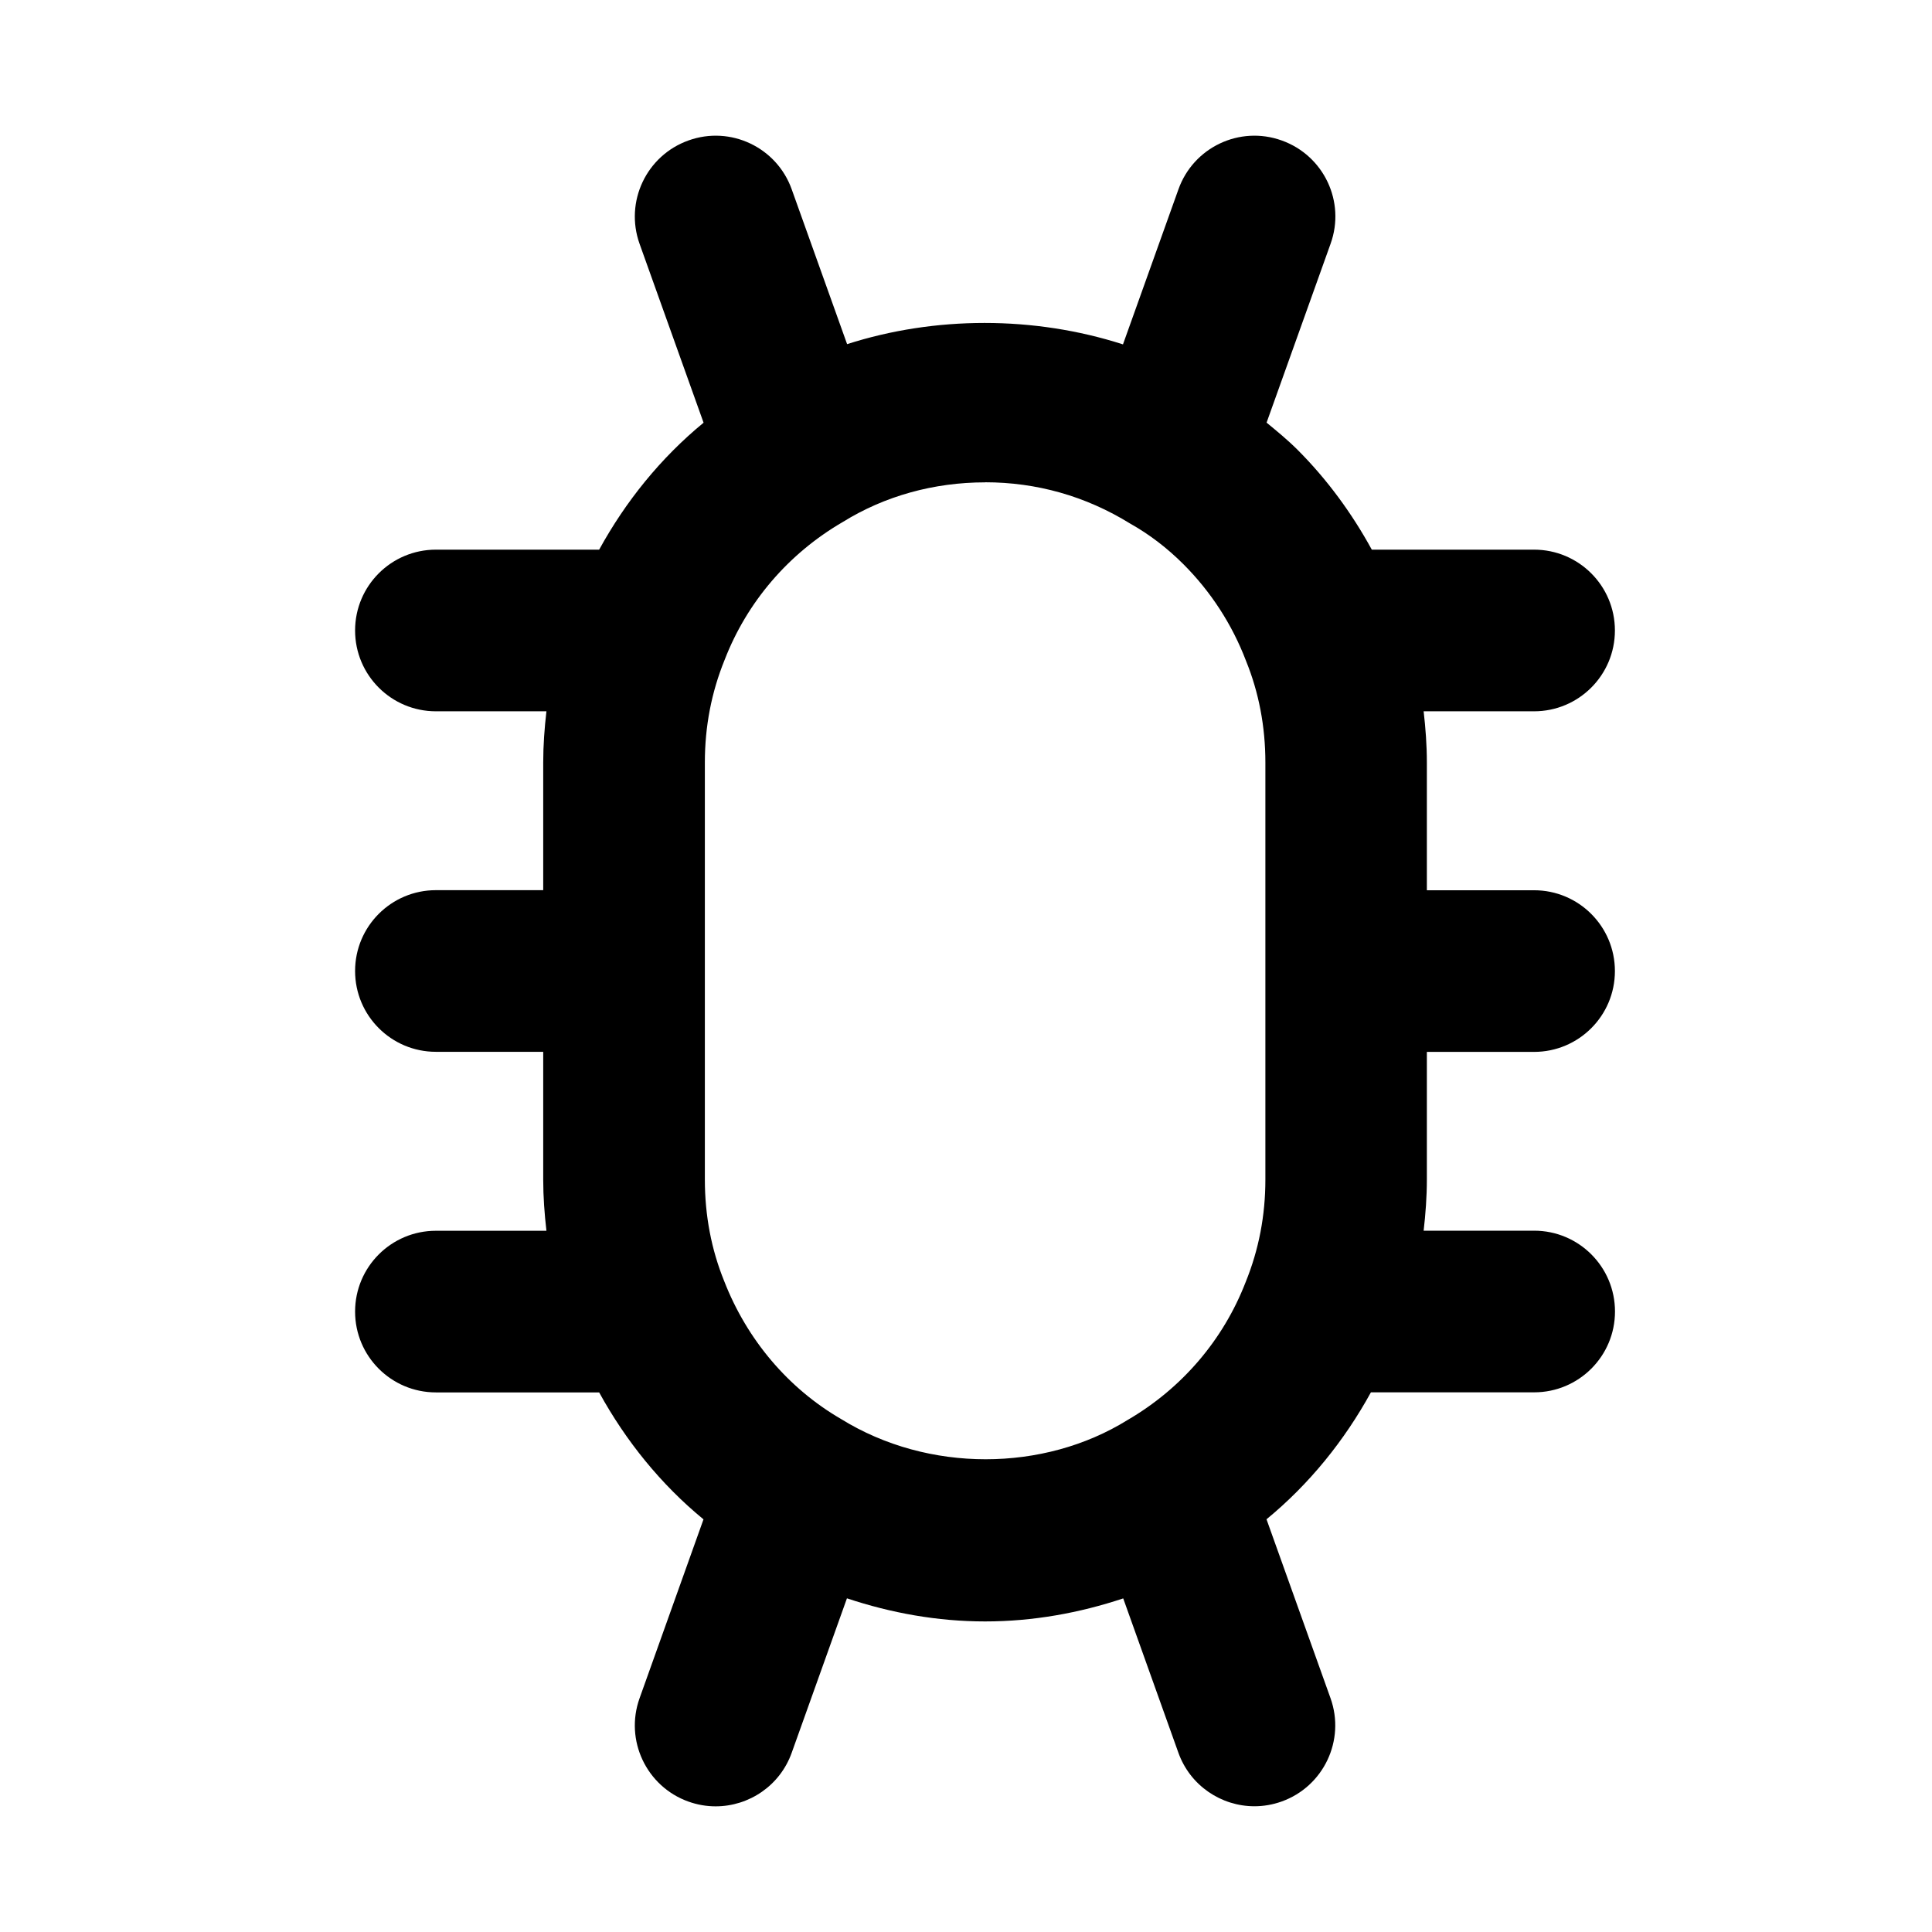
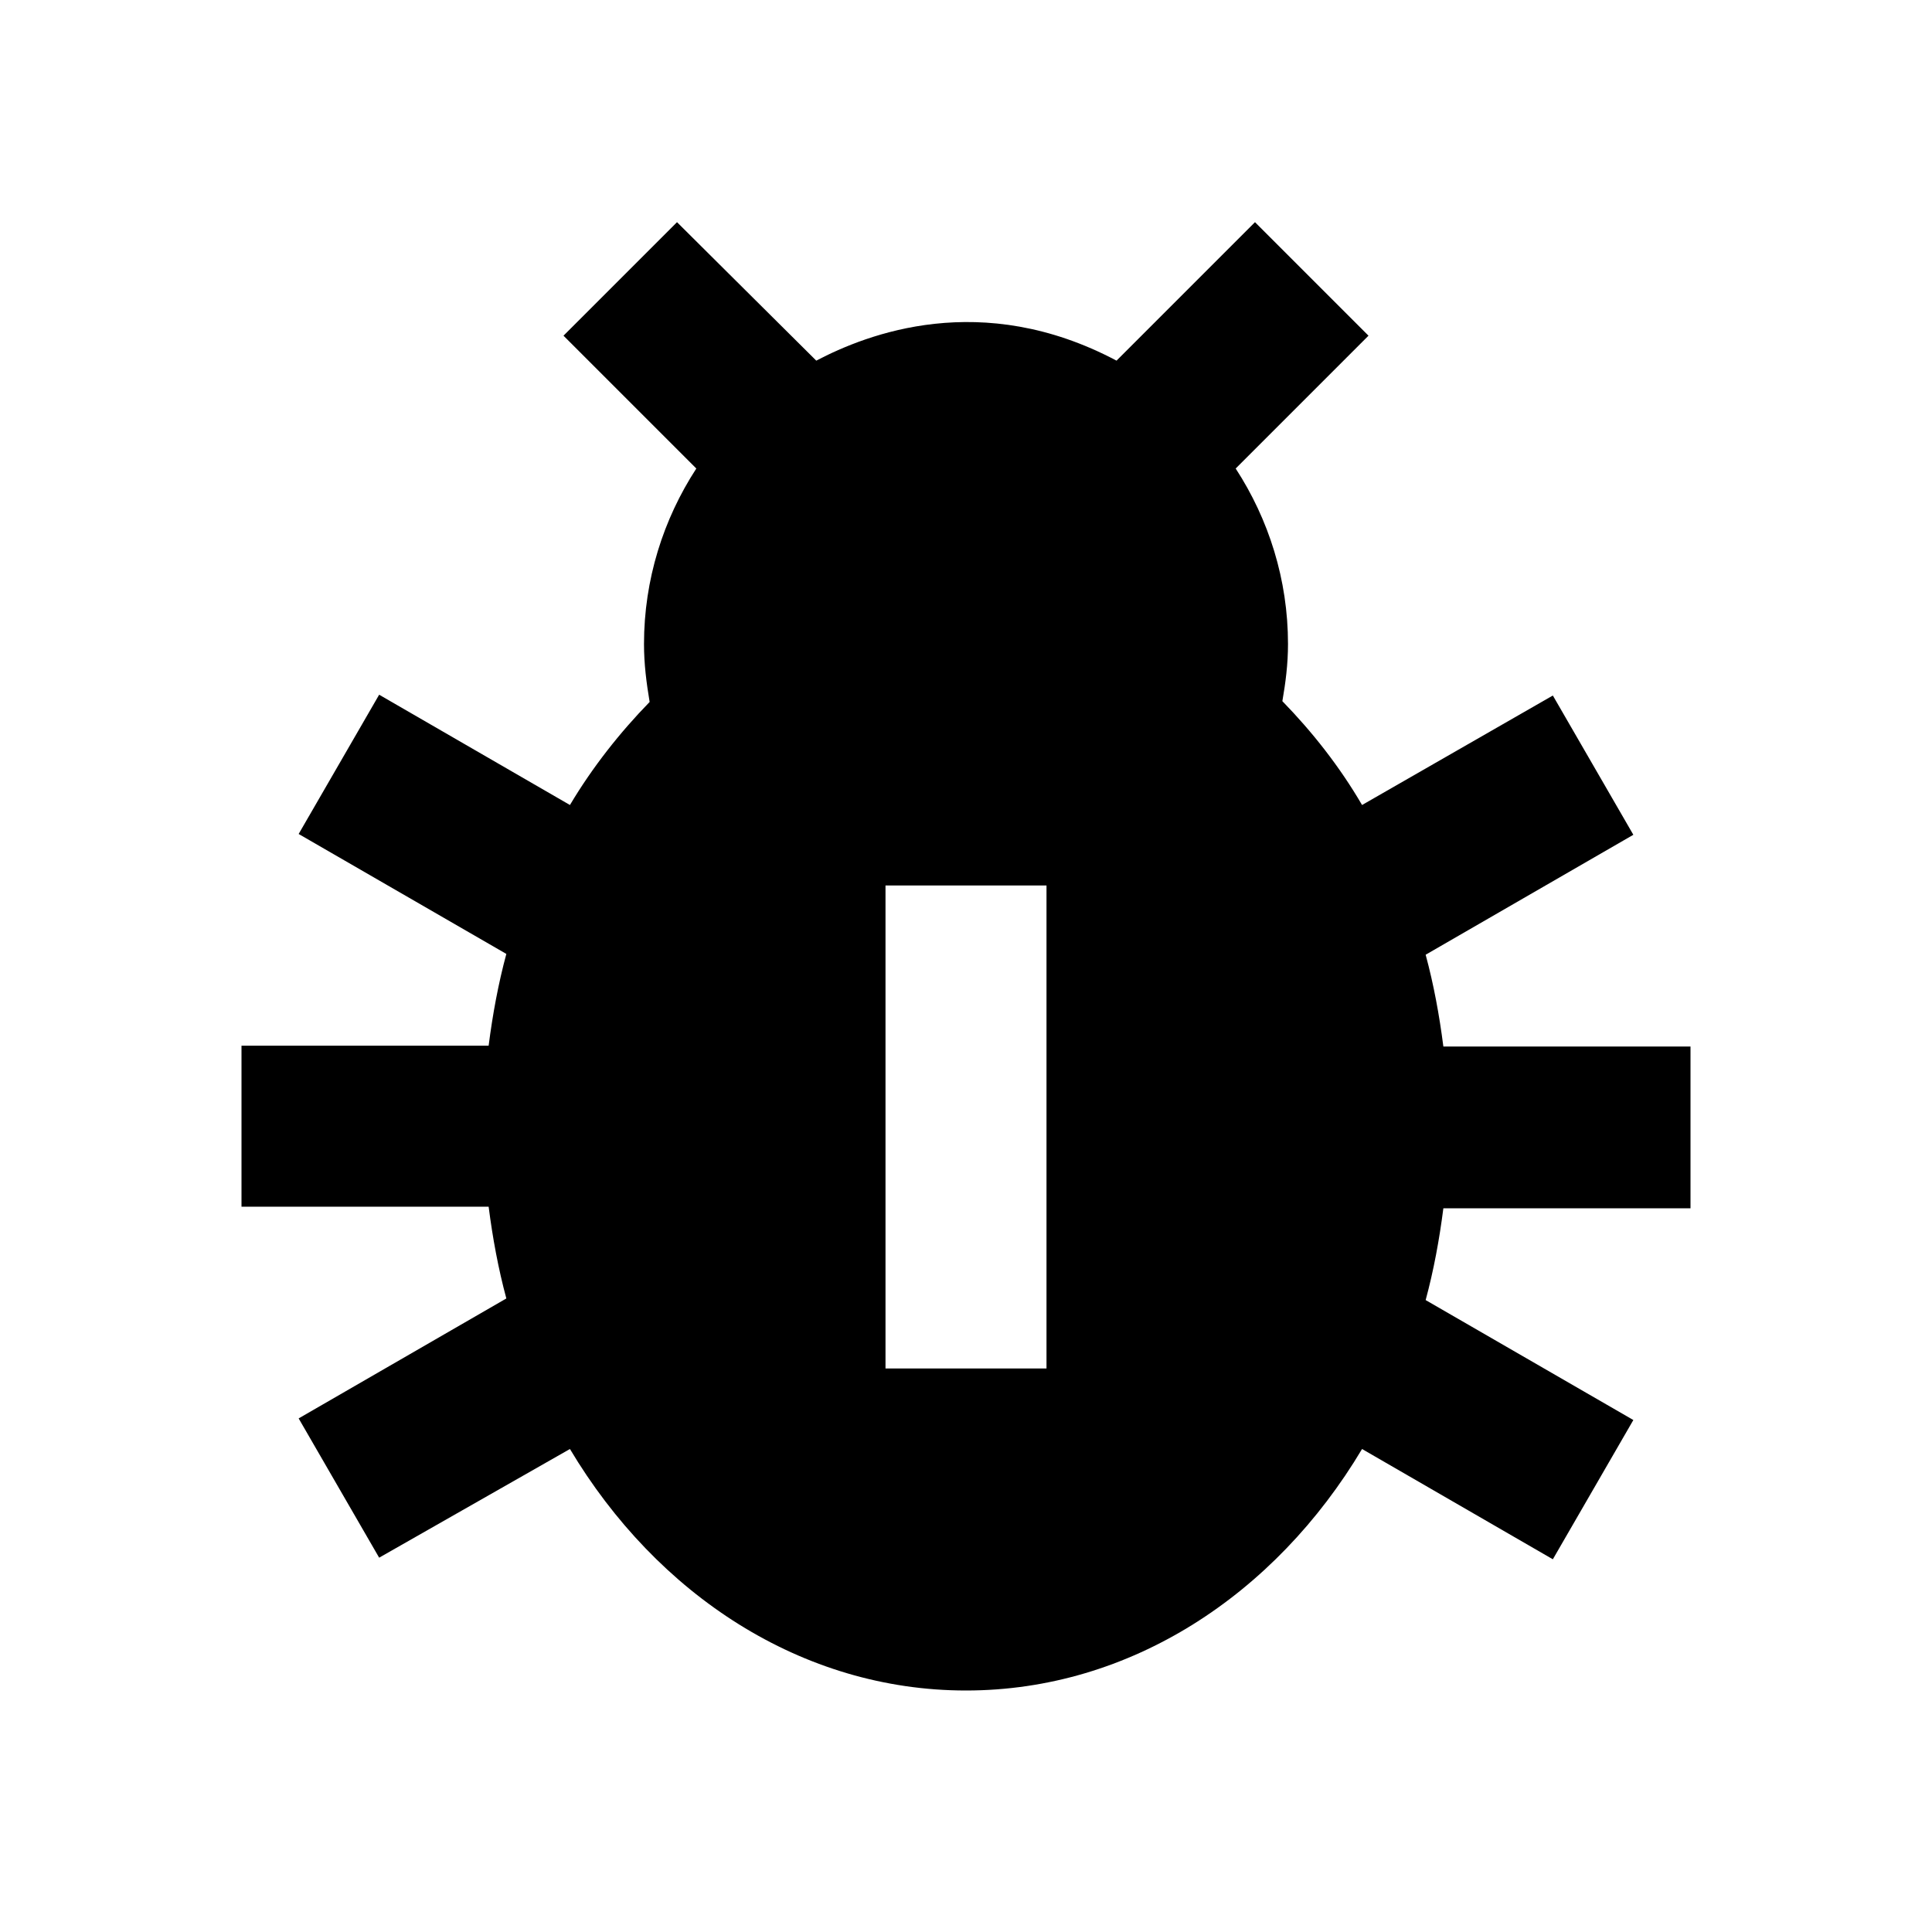
- <svg xmlns="http://www.w3.org/2000/svg" viewBox="0 0 24 24" width="1em" height="1em" class="MuiSvgIcon-root MuiSvgIcon-fontSizeMedium css-vubbuv" focusable="false" aria-hidden="true">
-   <path d="m 4.411,16.293 c 0,0.555 0.45,1.004 1.004,1.004 h 2.028 c 0.333,0.607 0.771,1.146 1.296,1.577 L 7.945,21.096 c -0.187,0.522 0.085,1.097 0.607,1.284 0.112,0.04 0.226,0.059 0.338,0.059 0.413,0 0.799,-0.256 0.945,-0.666 l 0.686,-1.918 c 0.547,0.182 1.124,0.287 1.716,0.287 0.594,0 1.172,-0.105 1.716,-0.286 l 0.685,1.916 c 0.146,0.41 0.533,0.666 0.945,0.666 0.112,0 0.226,-0.019 0.338,-0.059 0.522,-0.187 0.794,-0.762 0.607,-1.284 l -0.795,-2.222 c 0.531,-0.436 0.967,-0.976 1.297,-1.577 h 2.028 c 0.554,0 1.004,-0.449 1.004,-1.004 0,-0.555 -0.45,-1.004 -1.004,-1.004 h -1.373 c 0.024,-0.209 0.04,-0.421 0.04,-0.636 V 13.067 h 1.332 c 0.554,0 1.004,-0.449 1.004,-1.004 0,-0.555 -0.45,-1.004 -1.004,-1.004 h -1.332 V 9.472 c 0,-0.215 -0.016,-0.427 -0.04,-0.636 h 1.372 c 0.554,0 1.004,-0.449 1.004,-1.004 0,-0.555 -0.45,-1.004 -1.004,-1.004 H 17.041 c -0.246,-0.45 -0.555,-0.873 -0.922,-1.24 -0.123,-0.123 -0.254,-0.23 -0.385,-0.338 l 0.795,-2.222 C 16.717,2.506 16.445,1.932 15.922,1.745 15.399,1.557 14.825,1.83 14.639,2.352 L 13.95,4.278 C 12.842,3.922 11.615,3.925 10.523,4.275 L 9.835,2.352 C 9.649,1.83 9.074,1.557 8.552,1.745 8.03,1.932 7.758,2.506 7.945,3.029 l 0.795,2.222 c -0.531,0.436 -0.967,0.976 -1.297,1.577 H 5.415 c -0.554,0 -1.004,0.449 -1.004,1.004 0,0.555 0.45,1.004 1.004,1.004 h 1.373 c -0.024,0.209 -0.04,0.421 -0.04,0.636 V 11.058 H 5.415 c -0.554,0 -1.004,0.449 -1.004,1.004 0,0.555 0.45,1.004 1.004,1.004 H 6.748 v 1.587 c 0,0.215 0.016,0.427 0.04,0.636 H 5.415 c -0.554,-7e-6 -1.004,0.449 -1.004,1.004 z M 12.237,5.991 c 0.637,0 1.248,0.17 1.804,0.514 0.235,0.132 0.457,0.301 0.66,0.504 0.339,0.339 0.605,0.747 0.778,1.202 0.159,0.391 0.24,0.816 0.24,1.261 V 14.653 c 0,0.446 -0.081,0.87 -0.246,1.276 -0.277,0.715 -0.79,1.318 -1.468,1.712 -1.038,0.644 -2.472,0.658 -3.558,-0.014 C 9.793,17.247 9.28,16.644 8.996,15.914 8.837,15.523 8.756,15.099 8.756,14.653 V 9.472 c 0,-0.446 0.081,-0.87 0.246,-1.276 0.277,-0.715 0.79,-1.318 1.468,-1.712 0.519,-0.322 1.13,-0.492 1.767,-0.492 z" />
+ <svg xmlns="http://www.w3.org/2000/svg" viewBox="0 0 24 24" class="MuiSvgIcon-root MuiSvgIcon-fontSizeMedium css-vubbuv" focusable="false" aria-hidden="true">
+   <path d="M21 15v-2h-3.07c-.05-.39-.12-.77-.22-1.14l2.58-1.49-1-1.73L16.92 10c-.28-.48-.62-.91-.99-1.29.04-.23.07-.46.07-.71 0-.8-.24-1.55-.65-2.18L17 4.17l-1.41-1.41-1.72 1.72c-1.68-.89-3.1-.33-3.73 0L8.41 2.76 7 4.17l1.65 1.65C8.24 6.45 8 7.2 8 8c0 .25.03.48.07.72-.37.38-.71.81-.99 1.28L4.71 8.63l-1 1.73 2.58 1.49c-.1.37-.17.75-.22 1.14H3v2h3.07c.05.39.12.77.22 1.14l-2.58 1.49 1 1.73L7.08 18c1.08 1.81 2.88 3 4.92 3s3.84-1.19 4.92-3l2.37 1.37 1-1.73-2.58-1.49c.1-.37.17-.75.22-1.14H21zm-8 2h-2v-6h2z" />
</svg>
